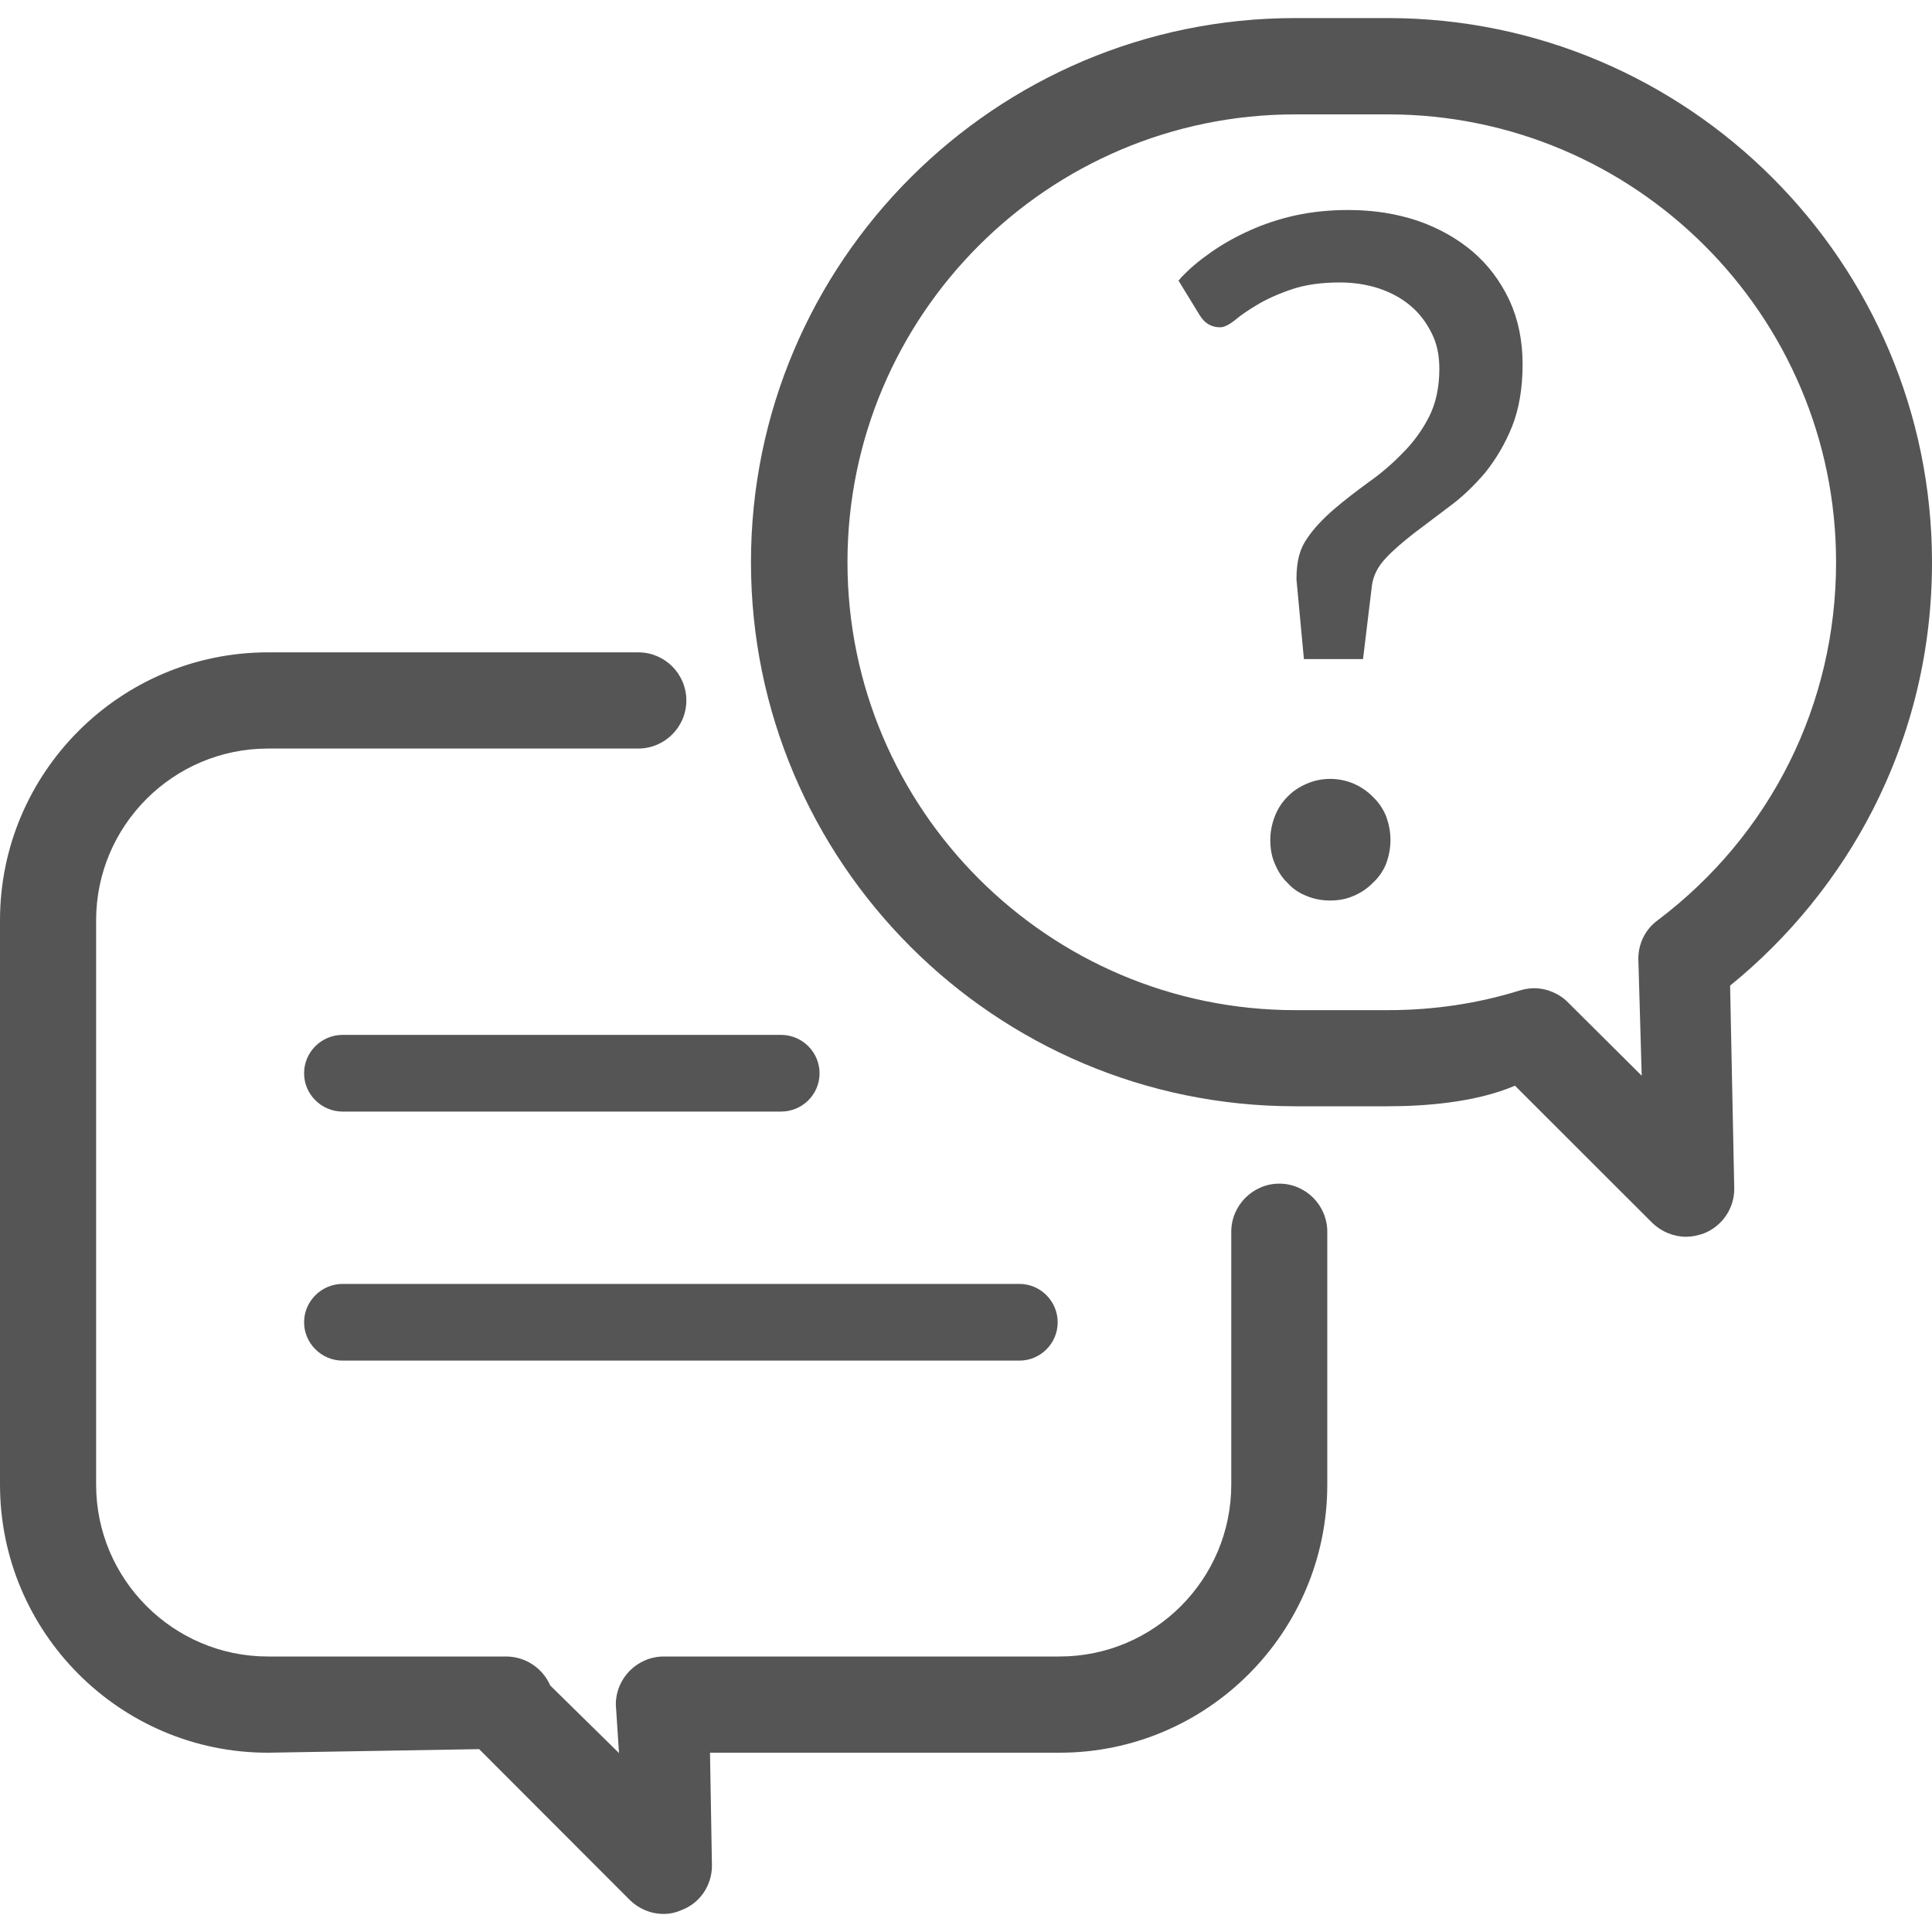
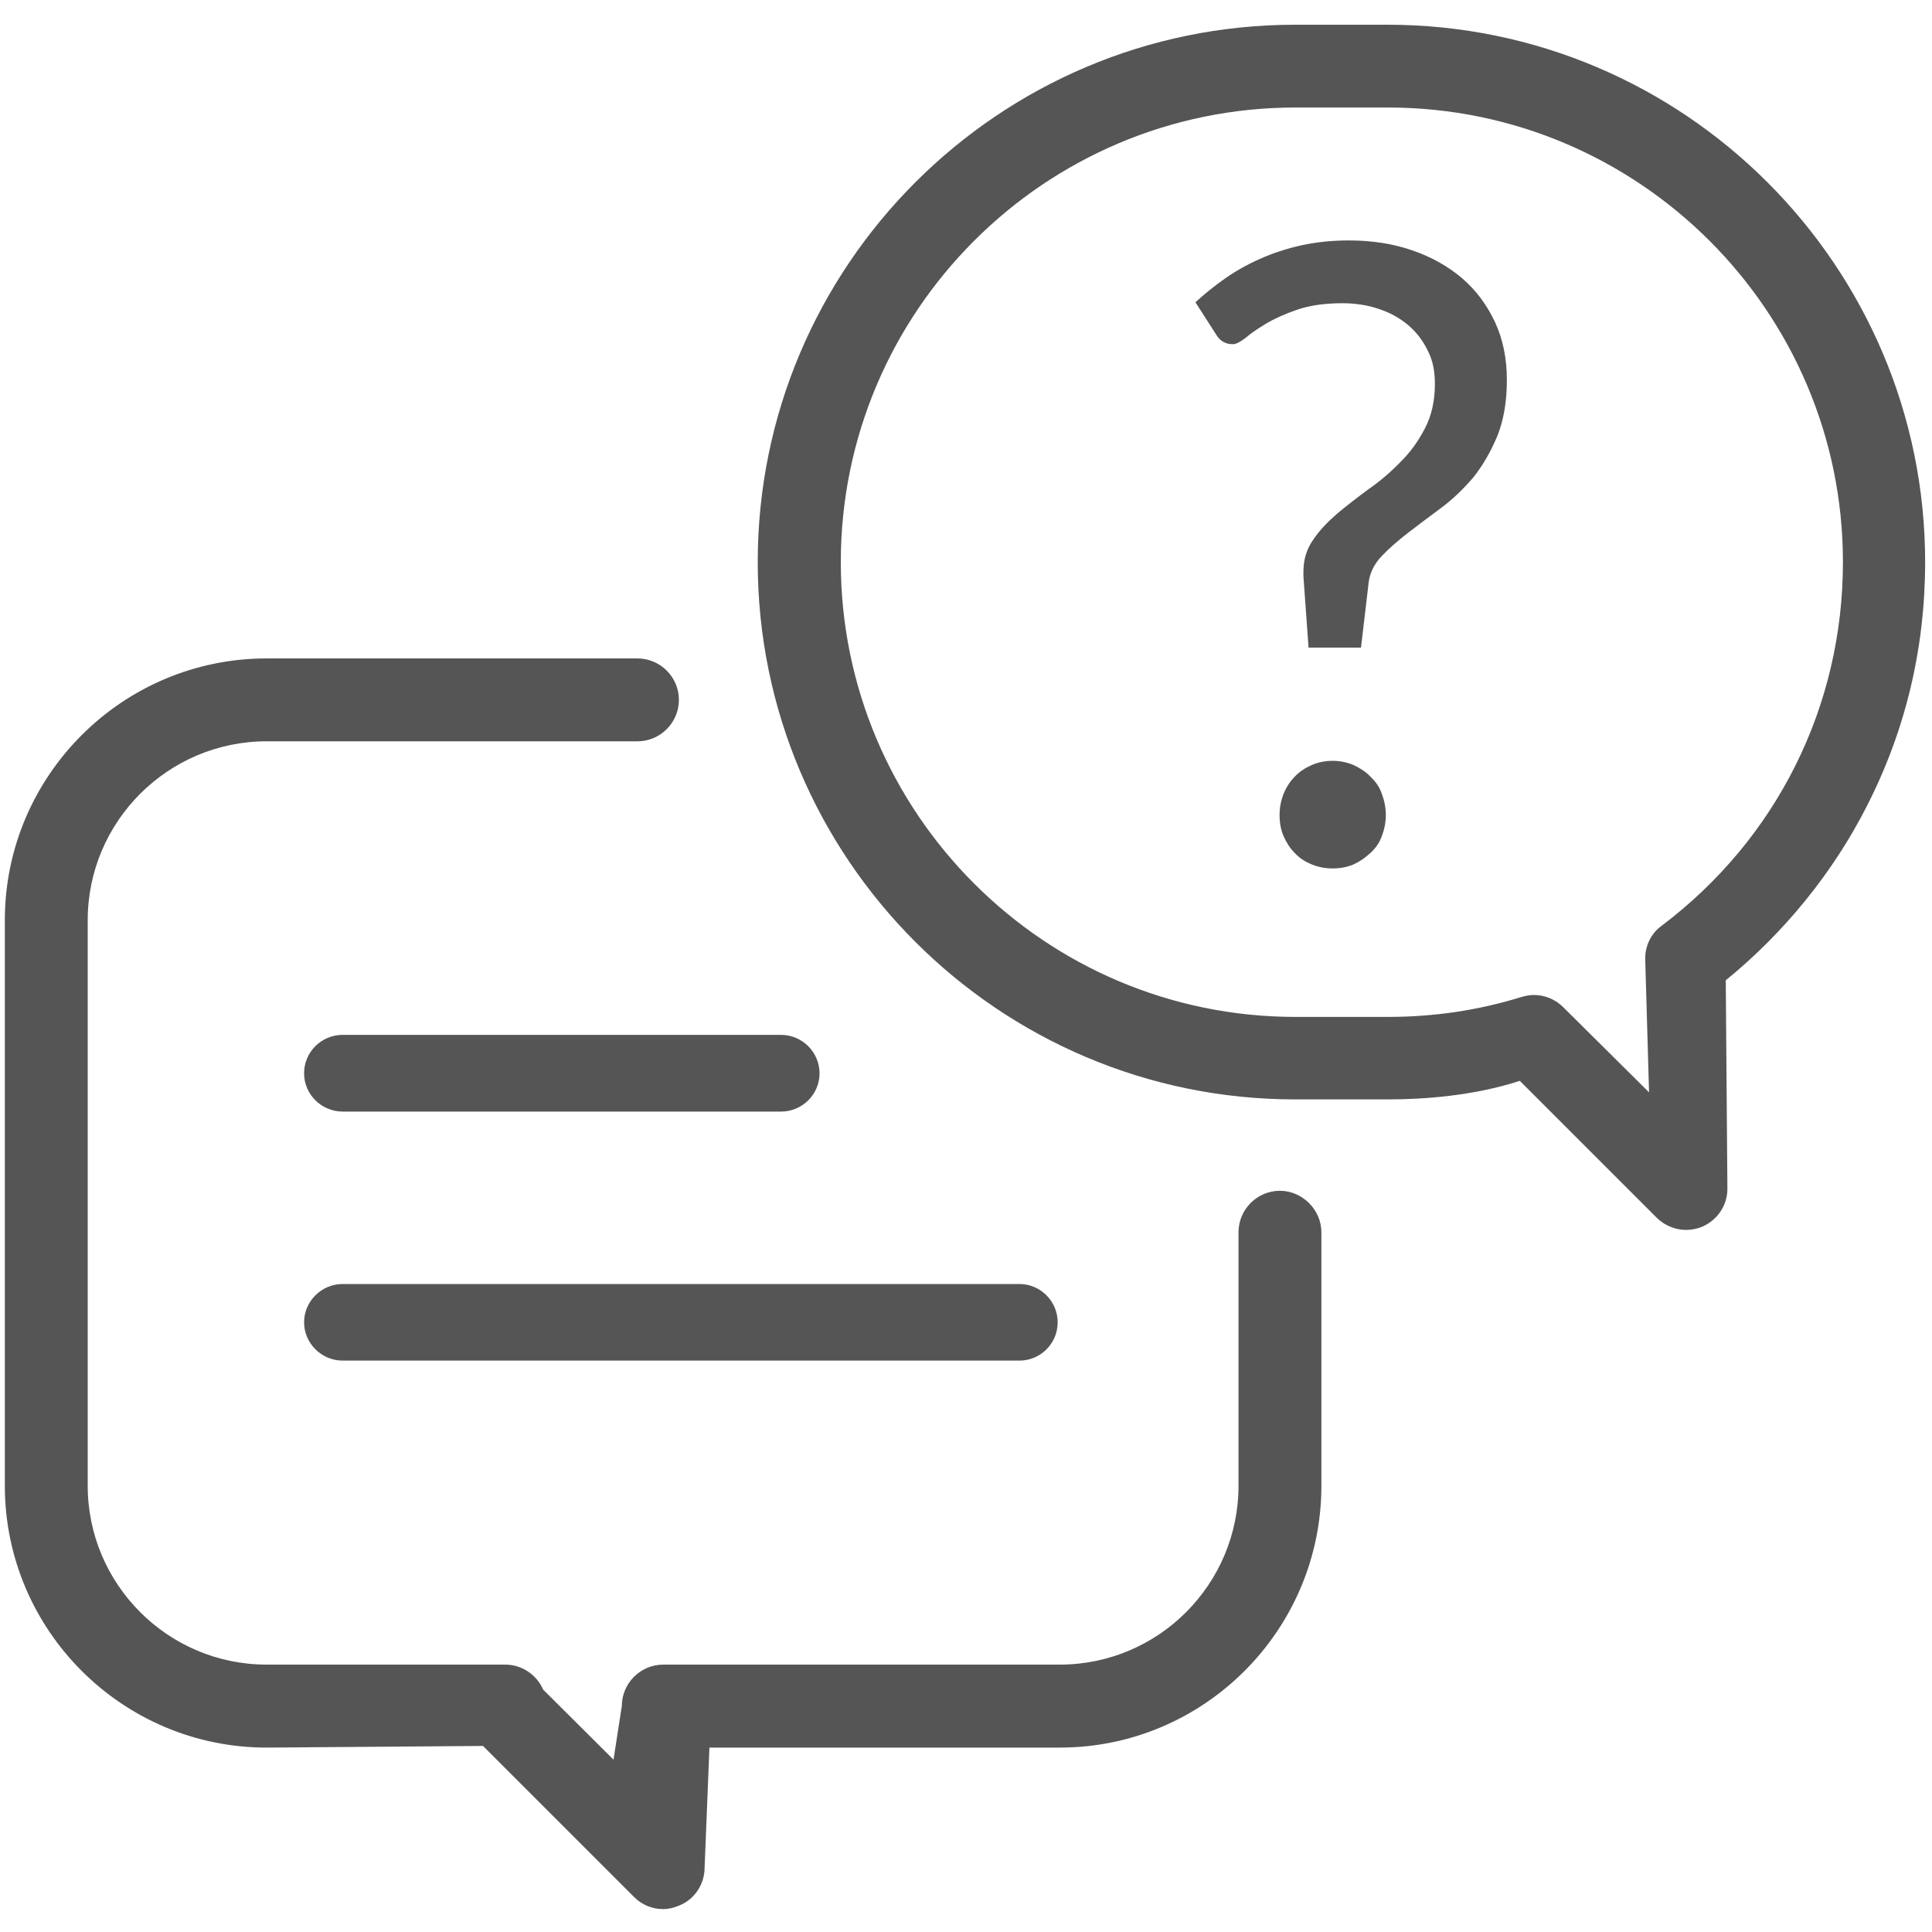
<svg xmlns="http://www.w3.org/2000/svg" version="1.1" id="레이어_1" x="0px" y="0px" width="20px" height="20px" viewBox="0 0 20 20" enable-background="new 0 0 20 20" xml:space="preserve">
  <g>
    <g>
-       <path fill="#555555" d="M6.871,19.813c-0.133,0-0.258-0.052-0.353-0.146l-1.558-1.56l-2.186,0.037C1.244,18.145,0,16.898,0,15.369    V9.527c0-1.53,1.245-2.774,2.775-2.774h3.832c0.275,0,0.498,0.223,0.498,0.498S6.881,7.749,6.606,7.749H2.774    c-0.981,0-1.779,0.798-1.779,1.778v5.842c0,0.98,0.798,1.779,1.779,1.779h2.465c0.197,0,0.377,0.117,0.457,0.3l0.712,0.7    l-0.033-0.502c0-0.275,0.223-0.498,0.498-0.498h4.096c0.98,0,1.777-0.799,1.777-1.779v-2.618c0-0.274,0.225-0.498,0.497-0.498    c0.274,0,0.497,0.224,0.497,0.498v2.618c0,1.529-1.243,2.775-2.771,2.775H7.35l0.02,1.17c0,0.203-0.125,0.387-0.31,0.457    C6.998,19.799,6.934,19.813,6.871,19.813z" />
-       <path display="none" fill="#AAAAAA" d="M6.865,19.813c-0.128,0-0.249-0.051-0.339-0.142l-1.561-1.562L2.76,18.141    C1.238,18.141,0,16.9,0,15.38V9.526c0-1.522,1.238-2.76,2.76-2.76h3.839c0.264,0,0.479,0.215,0.479,0.479    c0,0.264-0.215,0.479-0.479,0.479H2.76c-0.994,0-1.802,0.809-1.802,1.802v5.854c0,0.994,0.808,1.802,1.802,1.802h2.47    c0.19,0,0.362,0.112,0.439,0.289l0.717,0.709l0.001-0.519c0-0.267,0.215-0.479,0.479-0.479h4.104c0.988,0,1.801-0.808,1.801-1.802    v-2.623c0-0.264,0.213-0.479,0.479-0.479c0.264,0,0.479,0.219,0.479,0.479v2.623c0,1.521-1.231,2.761-2.758,2.761H7.344v1.192    c0,0.194-0.117,0.371-0.297,0.44C6.99,19.798,6.928,19.813,6.865,19.813z" />
-       <path fill="#555555" d="M6.871,19.714c-0.106,0-0.206-0.041-0.282-0.114l-1.558-1.56l-2.256,0.006c-1.476,0-2.676-1.2-2.676-2.677    V9.527c0-1.475,1.2-2.675,2.676-2.675h3.832c0.22,0,0.399,0.179,0.399,0.399c0,0.22-0.18,0.399-0.4,0.399H2.774    c-1.036,0-1.877,0.842-1.877,1.877v5.842c0,1.033,0.842,1.874,1.877,1.874h2.465c0.159,0,0.302,0.095,0.366,0.241l0.9,0.897    l-0.033-0.737c0-0.225,0.18-0.401,0.4-0.401h4.096c1.034,0,1.876-0.841,1.876-1.874v-2.618c0-0.22,0.18-0.399,0.398-0.399    c0.218,0,0.398,0.183,0.4,0.399v2.618c0,1.477-1.199,2.677-2.676,2.677H7.251l0.02,1.269c0,0.164-0.097,0.312-0.247,0.369    C6.975,19.703,6.923,19.714,6.871,19.714z" />
-       <path fill="#555555" d="M13.25,12.376c-0.209,0-0.38,0.172-0.38,0.381v2.623c0,1.048-0.853,1.897-1.899,1.897H6.866    c-0.21,0-0.38,0.172-0.38,0.382l-0.001,0.756l-0.907-0.908c-0.058-0.133-0.193-0.229-0.348-0.229H2.76    c-1.048,0-1.901-0.852-1.901-1.896V9.526c0-1.048,0.853-1.901,1.901-1.901h3.839c0.208,0,0.38-0.17,0.38-0.38    s-0.171-0.38-0.38-0.38H2.76c-1.467,0-2.661,1.193-2.661,2.661v5.854c0,1.468,1.194,2.662,2.661,2.662h2.275l1.561,1.562    c0.073,0.071,0.169,0.11,0.269,0.11c0.049,0,0.098-0.01,0.146-0.03c0.143-0.058,0.235-0.191,0.235-0.351v-1.291h3.727    c1.465,0,2.659-1.194,2.659-2.662v-2.623C13.63,12.548,13.46,12.376,13.25,12.376z" />
+       <path fill="#555555" d="M6.865,19.763c-0.114,0-0.222-0.045-0.303-0.127L5,18.074l-2.24,0.017c-1.494,0-2.71-1.216-2.71-2.711    V9.526c0-1.494,1.216-2.71,2.71-2.71h3.839c0.236,0,0.429,0.193,0.429,0.429S6.835,7.674,6.599,7.674H2.76    c-1.021,0-1.852,0.831-1.852,1.852v5.854c0,1.021,0.831,1.852,1.852,1.852h2.47c0.17,0,0.324,0.102,0.393,0.259l0.728,0.725    l0.086-0.554c0-0.237,0.193-0.43,0.429-0.43h4.104c1.021,0,1.851-0.83,1.851-1.852v-2.623c0-0.237,0.192-0.43,0.429-0.43    c0.232,0,0.429,0.197,0.429,0.43v2.623c0,1.495-1.215,2.711-2.708,2.711H7.344l-0.05,1.242c0,0.175-0.107,0.333-0.266,0.394    C6.973,19.751,6.918,19.763,6.865,19.763z" />
+       <path fill="#555555" d="M6.871,19.714c-0.106,0-0.206-0.041-0.282-0.114l-1.558-1.56l-2.256,0.006c-1.476,0-2.676-1.2-2.676-2.677    V9.527c0-1.475,1.2-2.675,2.676-2.675h3.832c0.22,0,0.399,0.179,0.399,0.399c0,0.22-0.18,0.399-0.4,0.399H2.774    c-1.036,0-1.877,0.842-1.877,1.877v5.842c0,1.033,0.842,1.874,1.877,1.874h2.465c0.159,0,0.302,0.095,0.366,0.241l0.9,0.896    l-0.033-0.736c0-0.226,0.18-0.401,0.4-0.401h4.096c1.034,0,1.876-0.841,1.876-1.874v-2.618c0-0.22,0.18-0.399,0.398-0.399    c0.218,0,0.398,0.184,0.4,0.399v2.618c0,1.477-1.199,2.677-2.677,2.677H7.251l0.02,1.269c0,0.164-0.097,0.313-0.247,0.369    C6.975,19.703,6.923,19.714,6.871,19.714z" />
+       <path fill="#555555" d="M13.25,12.376c-0.209,0-0.38,0.172-0.38,0.381v2.623c0,1.048-0.853,1.897-1.899,1.897H6.866    c-0.21,0-0.38,0.172-0.38,0.382l-0.001,0.756l-0.907-0.908c-0.058-0.133-0.193-0.229-0.348-0.229H2.76    c-1.048,0-1.901-0.852-1.901-1.896V9.526c0-1.048,0.853-1.901,1.901-1.901h3.839c0.208,0,0.38-0.17,0.38-0.38    s-0.171-0.38-0.38-0.38H2.76c-1.467,0-2.661,1.193-2.661,2.661v5.854c0,1.468,1.194,2.662,2.661,2.662h2.275l1.561,1.562    c0.073,0.071,0.169,0.11,0.269,0.11c0.049,0,0.098-0.01,0.146-0.03c0.143-0.058,0.235-0.19,0.235-0.351v-1.291h3.727    c1.465,0,2.659-1.194,2.659-2.662v-2.623C13.63,12.548,13.46,12.376,13.25,12.376z" />
    </g>
  </g>
  <g>
    <g>
-       <path fill="#555555" d="M3.547,14.085c-0.22,0-0.399-0.18-0.399-0.397s0.179-0.397,0.399-0.397h7.006    c0.219,0,0.396,0.18,0.396,0.397c0,0.221-0.18,0.397-0.396,0.397H3.547z" />
+       <path fill="#555555" d="M3.547,14.085c-0.22,0-0.399-0.181-0.399-0.397s0.179-0.396,0.399-0.396h7.006    c0.219,0,0.396,0.18,0.396,0.396c0,0.222-0.18,0.397-0.396,0.397H3.547z" />
      <path fill="#555555" d="M10.553,13.309H3.532c-0.21,0-0.38,0.172-0.38,0.381s0.17,0.381,0.38,0.381h7.021    c0.207,0,0.379-0.172,0.379-0.381S10.76,13.309,10.553,13.309z" />
    </g>
  </g>
  <g>
-     <path fill="#555555" d="M3.547,11.507c-0.22,0-0.399-0.179-0.399-0.396c0-0.22,0.179-0.398,0.399-0.398h4.538   c0.22,0,0.399,0.179,0.399,0.398c0,0.219-0.179,0.396-0.399,0.396H3.547z" />
-     <path fill="#555555" d="M8.081,10.729H3.532c-0.21,0-0.38,0.171-0.38,0.38s0.17,0.379,0.38,0.379h4.549   c0.209,0,0.38-0.17,0.38-0.379S8.29,10.729,8.081,10.729z" />
+     <path fill="#555555" d="M3.547,11.507c-0.22,0-0.399-0.179-0.399-0.396c0-0.221,0.179-0.398,0.399-0.398h4.538   c0.22,0,0.399,0.18,0.399,0.398s-0.179,0.396-0.399,0.396H3.547z" />
+     <path fill="#555555" d="M8.081,10.729H3.532c-0.21,0-0.38,0.172-0.38,0.381s0.17,0.379,0.38,0.379h4.549   c0.209,0,0.38-0.17,0.38-0.379S8.29,10.729,8.081,10.729z" />
  </g>
  <g>
-     <path display="none" fill="#AAAAAA" d="M13.777,9.401c-0.096,0-0.189-0.018-0.276-0.054c-0.088-0.037-0.163-0.088-0.226-0.152   c-0.063-0.063-0.108-0.135-0.146-0.222c-0.036-0.09-0.053-0.183-0.053-0.28c0-0.093,0.017-0.185,0.052-0.275   c0.039-0.092,0.087-0.165,0.147-0.228c0.062-0.063,0.137-0.115,0.224-0.153C13.587,8,13.682,7.979,13.777,7.979   c0.098,0,0.188,0.02,0.277,0.057c0.088,0.039,0.159,0.09,0.227,0.153c0.063,0.062,0.111,0.137,0.15,0.225   c0.03,0.089,0.053,0.182,0.053,0.278c0,0.1-0.021,0.193-0.053,0.278c-0.039,0.088-0.092,0.161-0.152,0.225   c-0.063,0.063-0.139,0.113-0.227,0.15C13.967,9.383,13.874,9.401,13.777,9.401z M13.413,6.896l-0.063-0.9   c0-0.216,0.041-0.357,0.127-0.479C13.551,5.408,13.65,5.3,13.771,5.2c0.107-0.093,0.23-0.187,0.365-0.281   c0.125-0.089,0.234-0.188,0.346-0.295c0.104-0.104,0.188-0.221,0.262-0.358c0.064-0.128,0.098-0.283,0.098-0.46   c0-0.126-0.023-0.236-0.072-0.336c-0.047-0.1-0.109-0.186-0.197-0.257c-0.084-0.071-0.186-0.126-0.301-0.164   c-0.117-0.039-0.244-0.058-0.381-0.058c-0.186,0-0.345,0.022-0.476,0.067c-0.134,0.045-0.247,0.097-0.34,0.151   c-0.093,0.056-0.167,0.106-0.226,0.153c-0.078,0.064-0.146,0.094-0.209,0.094c-0.115,0-0.211-0.055-0.274-0.159l-0.271-0.433   l0.059-0.056c0.104-0.098,0.22-0.189,0.345-0.276c0.126-0.088,0.267-0.166,0.415-0.233c0.15-0.067,0.313-0.121,0.486-0.16   c0.172-0.038,0.363-0.058,0.563-0.058c0.268,0,0.518,0.039,0.746,0.117c0.229,0.078,0.43,0.19,0.6,0.334   c0.17,0.146,0.305,0.324,0.399,0.53c0.097,0.207,0.146,0.442,0.146,0.699c0,0.257-0.039,0.484-0.117,0.674   c-0.072,0.188-0.176,0.354-0.293,0.496C15.33,5.07,15.2,5.192,15.059,5.297l-0.371,0.28c-0.105,0.083-0.205,0.167-0.283,0.25   c-0.064,0.074-0.104,0.15-0.113,0.237l-0.104,0.832H13.413z" />
-     <path fill="#555555" d="M13.77,9.322c-0.088,0-0.17-0.016-0.244-0.047c-0.078-0.031-0.146-0.076-0.196-0.134   c-0.058-0.054-0.099-0.119-0.132-0.197C13.165,8.87,13.15,8.788,13.15,8.696c0-0.083,0.016-0.166,0.047-0.246   c0.031-0.079,0.074-0.145,0.13-0.201c0.053-0.056,0.118-0.1,0.198-0.135c0.078-0.034,0.16-0.051,0.244-0.051   c0.086,0,0.168,0.017,0.246,0.05c0.082,0.037,0.146,0.083,0.197,0.136c0.061,0.057,0.104,0.123,0.137,0.2   c0.028,0.078,0.045,0.161,0.045,0.246c0,0.089-0.017,0.17-0.045,0.247c-0.031,0.076-0.078,0.143-0.138,0.198   c-0.056,0.057-0.121,0.101-0.196,0.133C13.939,9.307,13.859,9.322,13.77,9.322z M13.498,6.823l-0.077-0.825   c0-0.197,0.036-0.319,0.112-0.427c0.068-0.101,0.162-0.201,0.277-0.3c0.107-0.092,0.229-0.185,0.356-0.278   c0.129-0.091,0.247-0.192,0.354-0.303c0.107-0.106,0.201-0.233,0.274-0.376c0.071-0.141,0.106-0.308,0.106-0.496   c0-0.141-0.025-0.262-0.08-0.37c-0.055-0.111-0.127-0.206-0.219-0.283c-0.092-0.078-0.203-0.138-0.326-0.179   c-0.125-0.041-0.262-0.062-0.403-0.062c-0.194,0-0.358,0.023-0.5,0.071c-0.142,0.048-0.258,0.101-0.354,0.158   c-0.097,0.058-0.174,0.11-0.231,0.159c-0.067,0.053-0.115,0.076-0.157,0.076c-0.09,0-0.158-0.041-0.209-0.122L12.2,2.905   c0.104-0.12,0.216-0.209,0.338-0.295c0.122-0.085,0.255-0.16,0.401-0.225c0.146-0.066,0.303-0.118,0.47-0.155   c0.17-0.037,0.353-0.056,0.545-0.056c0.262,0,0.497,0.037,0.72,0.111c0.217,0.075,0.409,0.183,0.57,0.319   c0.16,0.137,0.285,0.302,0.381,0.503c0.09,0.195,0.137,0.418,0.137,0.664c0,0.247-0.037,0.463-0.109,0.644   c-0.072,0.18-0.168,0.339-0.276,0.475c-0.119,0.14-0.243,0.258-0.371,0.352l-0.371,0.28c-0.11,0.087-0.213,0.172-0.293,0.26   c-0.079,0.084-0.127,0.179-0.14,0.28l-0.092,0.761H13.498z" />
-     <path fill="#555555" d="M12.221,2.88c0.102-0.094,0.213-0.183,0.334-0.268s0.254-0.16,0.398-0.224   c0.145-0.065,0.3-0.116,0.467-0.153c0.167-0.037,0.35-0.056,0.542-0.056c0.259,0,0.495,0.037,0.714,0.111   c0.219,0.075,0.407,0.181,0.566,0.316c0.16,0.137,0.283,0.302,0.375,0.497c0.091,0.195,0.136,0.414,0.136,0.657   c0,0.246-0.036,0.458-0.108,0.637c-0.074,0.178-0.166,0.335-0.273,0.47c-0.115,0.134-0.237,0.252-0.37,0.35   c-0.134,0.099-0.257,0.192-0.372,0.28c-0.113,0.088-0.215,0.175-0.296,0.263c-0.083,0.087-0.132,0.185-0.146,0.292L14.1,6.797   h-0.595l-0.058-0.808V5.936c0-0.136,0.035-0.256,0.109-0.362c0.067-0.104,0.166-0.204,0.272-0.296   C13.938,5.186,14.059,5.093,14.186,5c0.131-0.092,0.25-0.194,0.359-0.306c0.113-0.112,0.205-0.24,0.279-0.382   C14.9,4.168,14.938,4,14.938,3.806c0-0.14-0.022-0.266-0.082-0.379c-0.055-0.114-0.129-0.21-0.224-0.29   c-0.095-0.08-0.206-0.141-0.334-0.183s-0.265-0.063-0.411-0.063c-0.197,0-0.365,0.024-0.508,0.073   c-0.141,0.048-0.261,0.102-0.357,0.16c-0.098,0.059-0.176,0.112-0.232,0.161c-0.063,0.048-0.104,0.072-0.146,0.072   c-0.082,0-0.146-0.037-0.189-0.112L12.221,2.88z M13.175,8.694c0-0.084,0.017-0.164,0.046-0.239   c0.031-0.075,0.072-0.139,0.127-0.194c0.053-0.056,0.117-0.099,0.191-0.132c0.074-0.032,0.154-0.049,0.238-0.049   c0.086,0,0.164,0.017,0.238,0.049c0.069,0.033,0.141,0.077,0.19,0.132c0.06,0.055,0.103,0.119,0.13,0.194   c0.029,0.075,0.045,0.154,0.045,0.239c0,0.088-0.016,0.167-0.045,0.24c-0.027,0.073-0.07,0.137-0.13,0.192   c-0.06,0.056-0.121,0.098-0.19,0.129c-0.074,0.031-0.152,0.046-0.238,0.046c-0.084,0-0.164-0.015-0.238-0.046   c-0.074-0.03-0.139-0.073-0.191-0.129c-0.055-0.055-0.096-0.119-0.127-0.192C13.189,8.861,13.175,8.783,13.175,8.694z" />
+     <path display="none" fill="#AAAAAA" d="M13.777,9.401c-0.096,0-0.189-0.018-0.276-0.054c-0.088-0.037-0.163-0.088-0.226-0.152   c-0.063-0.063-0.108-0.135-0.146-0.222c-0.036-0.09-0.053-0.183-0.053-0.28c0-0.093,0.017-0.185,0.052-0.275   c0.039-0.092,0.087-0.165,0.147-0.228c0.062-0.063,0.137-0.115,0.224-0.153C13.587,8,13.682,7.979,13.777,7.979   c0.098,0,0.188,0.02,0.277,0.057c0.088,0.039,0.158,0.09,0.227,0.153c0.063,0.062,0.111,0.137,0.15,0.225   c0.029,0.089,0.053,0.182,0.053,0.278c0,0.1-0.021,0.193-0.053,0.278c-0.039,0.088-0.093,0.161-0.152,0.225   c-0.063,0.063-0.139,0.113-0.227,0.15C13.967,9.383,13.874,9.401,13.777,9.401z M13.413,6.896l-0.063-0.9   c0-0.216,0.041-0.357,0.127-0.479C13.551,5.408,13.65,5.3,13.771,5.2c0.106-0.093,0.229-0.187,0.365-0.281   c0.125-0.089,0.233-0.188,0.346-0.295c0.104-0.104,0.188-0.221,0.262-0.358c0.064-0.128,0.098-0.283,0.098-0.46   c0-0.126-0.023-0.236-0.072-0.336c-0.047-0.1-0.108-0.186-0.197-0.257c-0.084-0.071-0.186-0.126-0.301-0.164   c-0.117-0.039-0.244-0.058-0.381-0.058c-0.186,0-0.345,0.022-0.476,0.067c-0.134,0.045-0.247,0.097-0.34,0.151   c-0.093,0.056-0.167,0.106-0.226,0.153c-0.078,0.064-0.146,0.094-0.209,0.094c-0.115,0-0.211-0.055-0.274-0.159l-0.271-0.433   l0.059-0.056c0.104-0.098,0.22-0.189,0.345-0.276c0.126-0.088,0.267-0.166,0.415-0.233c0.15-0.067,0.313-0.121,0.486-0.16   c0.172-0.038,0.363-0.058,0.563-0.058c0.268,0,0.518,0.039,0.746,0.117c0.229,0.078,0.43,0.19,0.6,0.334   c0.17,0.146,0.305,0.324,0.399,0.53c0.097,0.207,0.146,0.442,0.146,0.699c0,0.257-0.039,0.484-0.117,0.674   c-0.071,0.188-0.176,0.354-0.293,0.496C15.33,5.07,15.2,5.192,15.059,5.297l-0.371,0.28c-0.104,0.083-0.205,0.167-0.283,0.25   c-0.063,0.074-0.104,0.15-0.112,0.237l-0.104,0.832H13.413z" />
+     <path display="none" fill="#555555" d="M13.77,9.322c-0.088,0-0.17-0.016-0.244-0.047c-0.078-0.031-0.146-0.076-0.195-0.134   c-0.059-0.054-0.1-0.119-0.133-0.197C13.165,8.87,13.15,8.788,13.15,8.696c0-0.083,0.016-0.166,0.047-0.246   c0.031-0.079,0.074-0.145,0.13-0.201c0.053-0.056,0.118-0.1,0.198-0.135c0.078-0.034,0.16-0.051,0.244-0.051   c0.086,0,0.168,0.017,0.246,0.05c0.082,0.037,0.146,0.083,0.196,0.136c0.062,0.057,0.104,0.123,0.138,0.2   c0.027,0.078,0.045,0.161,0.045,0.246c0,0.089-0.018,0.17-0.045,0.247c-0.031,0.076-0.078,0.143-0.139,0.198   c-0.057,0.057-0.121,0.101-0.195,0.133C13.939,9.307,13.859,9.322,13.77,9.322z M13.498,6.823l-0.077-0.825   c0-0.197,0.036-0.319,0.112-0.427c0.068-0.101,0.162-0.201,0.277-0.3c0.106-0.092,0.229-0.185,0.355-0.278   c0.129-0.091,0.247-0.192,0.354-0.303c0.107-0.106,0.201-0.233,0.274-0.376C14.865,4.173,14.9,4.006,14.9,3.818   c0-0.141-0.025-0.262-0.08-0.37c-0.055-0.111-0.127-0.206-0.219-0.283c-0.093-0.078-0.203-0.138-0.326-0.179   c-0.125-0.041-0.262-0.062-0.403-0.062c-0.194,0-0.358,0.023-0.5,0.071c-0.142,0.048-0.259,0.101-0.354,0.158   c-0.097,0.058-0.174,0.11-0.23,0.159c-0.066,0.053-0.115,0.076-0.157,0.076c-0.09,0-0.157-0.041-0.209-0.122L12.2,2.905   c0.104-0.12,0.216-0.209,0.338-0.295c0.122-0.085,0.255-0.16,0.401-0.225c0.146-0.066,0.303-0.118,0.47-0.155   c0.17-0.037,0.353-0.056,0.545-0.056c0.262,0,0.497,0.037,0.72,0.111c0.217,0.075,0.409,0.183,0.57,0.319   c0.16,0.137,0.285,0.302,0.381,0.503c0.09,0.195,0.137,0.418,0.137,0.664c0,0.247-0.037,0.463-0.109,0.644   c-0.071,0.18-0.168,0.339-0.275,0.475c-0.119,0.14-0.243,0.258-0.371,0.352l-0.371,0.28c-0.109,0.087-0.213,0.172-0.293,0.26   c-0.078,0.084-0.127,0.179-0.14,0.28l-0.093,0.761H13.498z" />
+     <path fill="#555555" d="M12.375,3.129c0.093-0.085,0.194-0.167,0.305-0.245s0.231-0.146,0.363-0.204   c0.132-0.059,0.274-0.106,0.427-0.14s0.318-0.051,0.494-0.051c0.236,0,0.452,0.033,0.651,0.101c0.2,0.068,0.372,0.165,0.518,0.288   c0.146,0.125,0.258,0.276,0.342,0.454c0.083,0.178,0.124,0.378,0.124,0.6c0,0.225-0.033,0.418-0.099,0.582   c-0.068,0.163-0.151,0.306-0.249,0.429c-0.105,0.122-0.217,0.23-0.338,0.319c-0.122,0.09-0.234,0.175-0.339,0.255   c-0.103,0.081-0.196,0.16-0.271,0.24c-0.076,0.08-0.12,0.169-0.134,0.267l-0.08,0.68h-0.543l-0.053-0.737V5.919   c0-0.125,0.032-0.233,0.1-0.33c0.062-0.095,0.152-0.187,0.248-0.271c0.1-0.084,0.211-0.169,0.326-0.254   c0.12-0.083,0.229-0.177,0.328-0.279c0.104-0.102,0.188-0.219,0.255-0.349c0.069-0.131,0.104-0.285,0.104-0.461   c0-0.128-0.02-0.243-0.075-0.347c-0.05-0.104-0.117-0.191-0.204-0.264c-0.086-0.073-0.188-0.129-0.305-0.167   c-0.116-0.039-0.241-0.058-0.375-0.058c-0.18,0-0.333,0.022-0.464,0.066c-0.128,0.044-0.237,0.093-0.326,0.146   c-0.089,0.054-0.16,0.102-0.211,0.147c-0.058,0.043-0.096,0.065-0.133,0.065c-0.075,0-0.134-0.034-0.173-0.102L12.375,3.129z    M13.246,8.436c0-0.077,0.015-0.15,0.041-0.218c0.029-0.069,0.066-0.127,0.116-0.178c0.048-0.051,0.107-0.09,0.175-0.12   c0.067-0.029,0.141-0.044,0.218-0.044c0.078,0,0.149,0.016,0.217,0.044c0.063,0.03,0.129,0.07,0.173,0.12   c0.056,0.051,0.095,0.109,0.119,0.178c0.025,0.068,0.041,0.14,0.041,0.218c0,0.081-0.016,0.152-0.041,0.219   c-0.024,0.066-0.063,0.125-0.119,0.175c-0.055,0.051-0.11,0.089-0.173,0.118c-0.067,0.028-0.139,0.042-0.217,0.042   c-0.077,0-0.15-0.014-0.218-0.042c-0.067-0.027-0.127-0.066-0.175-0.118c-0.05-0.05-0.087-0.109-0.116-0.175   C13.259,8.588,13.246,8.518,13.246,8.436z" />
    <g>
-       <path fill="#555555" d="M17.454,12.803c-0.129,0-0.257-0.053-0.351-0.145l-1.42-1.419c-0.414,0.177-0.947,0.213-1.317,0.213    h-0.959c-3.106,0-5.633-2.526-5.633-5.632s2.527-5.633,5.633-5.633h0.959C17.473,0.188,20,2.716,20,5.821    c0,0.902-0.206,1.763-0.611,2.558c-0.354,0.695-0.865,1.326-1.479,1.824l0.043,2.104c0,0.2-0.121,0.381-0.309,0.459    C17.578,12.79,17.514,12.803,17.454,12.803z M15.879,10.23c0.131,0,0.26,0.053,0.352,0.146l0.764,0.76L16.96,9.924    c0-0.158,0.074-0.306,0.2-0.397c1.173-0.886,1.847-2.237,1.847-3.707c0-2.557-2.081-4.636-4.639-4.636h-0.959    c-2.558,0-4.636,2.079-4.636,4.636c0,2.557,2.081,4.637,4.636,4.637h0.959c0.47,0,0.929-0.068,1.362-0.203    C15.785,10.238,15.832,10.23,15.879,10.23z" />
-       <path display="none" fill="#AAAAAA" d="M17.469,12.789c-0.123,0-0.246-0.051-0.338-0.141l-1.422-1.42    c-0.37,0.146-0.852,0.207-1.334,0.207h-0.961c-3.101,0-5.624-2.521-5.624-5.625s2.523-5.624,5.624-5.624h0.961    C17.479,0.189,20,2.711,20,5.813c0,0.9-0.205,1.759-0.611,2.553c-0.353,0.693-0.863,1.324-1.478,1.822l0.036,2.123    c0,0.191-0.116,0.366-0.297,0.441C17.59,12.775,17.527,12.789,17.469,12.789z M15.891,10.251c0.125,0,0.248,0.051,0.338,0.14    l0.766,0.761V9.924c0-0.15,0.066-0.293,0.189-0.382c1.18-0.891,1.858-2.251,1.858-3.73c0-2.573-2.095-4.665-4.667-4.665h-0.961    c-2.572,0-4.665,2.092-4.665,4.665s2.093,4.666,4.665,4.666h0.961c0.468,0,0.932-0.068,1.372-0.204    C15.792,10.261,15.84,10.251,15.891,10.251z" />
-       <path fill="#555555" d="M17.454,12.704c-0.104,0-0.207-0.042-0.283-0.116l-1.419-1.418c-0.438,0.124-0.91,0.186-1.386,0.186    h-0.959c-3.051,0-5.533-2.479-5.533-5.534c0-3.051,2.482-5.533,5.533-5.533h0.959c3.052,0,5.534,2.482,5.534,5.532    c0,0.888-0.203,1.733-0.604,2.511c-0.347,0.683-0.85,1.303-1.451,1.793l0.008,2.18c0,0.16-0.1,0.307-0.248,0.369    C17.551,12.693,17.501,12.704,17.454,12.704z M15.877,10.332c0.105,0,0.209,0.042,0.283,0.116l0.928,0.928l-0.033-1.451    c0-0.125,0.063-0.244,0.159-0.317c1.2-0.907,1.89-2.287,1.89-3.787c0-2.611-2.125-4.735-4.734-4.735H13.41    c-2.611,0-4.735,2.124-4.735,4.735c0,2.612,2.124,4.738,4.735,4.738h0.959c0.475,0,0.941-0.071,1.393-0.207    C15.796,10.338,15.836,10.332,15.877,10.332z" />
-       <path fill="#555555" d="M14.375,0.289h-0.961c-3.047,0-5.524,2.478-5.524,5.524s2.477,5.525,5.524,5.525h0.961    c0.477,0,0.947-0.061,1.402-0.18l1.422,1.42c0.072,0.07,0.17,0.111,0.27,0.111c0.049,0,0.098-0.015,0.145-0.029    c0.146-0.061,0.236-0.199,0.236-0.352V10.11c0.604-0.489,1.104-1.104,1.451-1.791c0.399-0.78,0.6-1.623,0.6-2.507    C19.9,2.767,17.422,0.289,14.375,0.289z M17.24,9.623c-0.096,0.07-0.152,0.183-0.152,0.302v1.468l-0.93-0.93    c-0.072-0.072-0.17-0.111-0.27-0.111c-0.037,0-0.074,0.006-0.113,0.02c-0.449,0.137-0.924,0.207-1.4,0.207h-0.961    c-2.625,0-4.764-2.138-4.764-4.766c0-2.626,2.139-4.764,4.764-4.764h0.961c2.628,0,4.766,2.138,4.766,4.764    C19.141,7.323,18.447,8.711,17.24,9.623z" />
+       <path fill="#555555" d="M17.454,12.732c-0.11,0-0.221-0.045-0.302-0.124l-1.419-1.419c-0.479,0.156-1,0.192-1.367,0.192h-0.959    c-3.067,0-5.563-2.495-5.563-5.562c0-3.067,2.496-5.563,5.563-5.563h0.959c3.067,0.001,5.563,2.497,5.563,5.564    c0,0.891-0.203,1.741-0.604,2.526c-0.349,0.686-0.854,1.309-1.46,1.802l0.017,2.159c0,0.171-0.104,0.326-0.266,0.394    C17.562,12.722,17.505,12.732,17.454,12.732z M15.879,10.3c0.113,0,0.223,0.046,0.302,0.125l0.89,0.883l-0.04-1.387    c0-0.133,0.063-0.261,0.171-0.338c1.192-0.9,1.876-2.272,1.876-3.764c0-2.595-2.112-4.706-4.709-4.706h-0.959    c-2.595,0-4.706,2.111-4.706,4.706c0,2.596,2.111,4.708,4.706,4.708h0.959c0.479,0,0.944-0.07,1.383-0.207    C15.8,10.307,15.84,10.3,15.879,10.3z" />
+       <path fill="#555555" d="M17.454,12.704c-0.104,0-0.207-0.042-0.283-0.116l-1.419-1.418c-0.438,0.124-0.91,0.186-1.386,0.186    h-0.959c-3.051,0-5.533-2.479-5.533-5.534c0-3.051,2.482-5.533,5.533-5.533h0.959c3.052,0,5.534,2.482,5.534,5.532    c0,0.888-0.203,1.733-0.604,2.511c-0.347,0.683-0.851,1.303-1.45,1.793l0.008,2.18c0,0.16-0.101,0.307-0.248,0.369    C17.551,12.693,17.501,12.704,17.454,12.704z M15.877,10.332c0.105,0,0.209,0.042,0.283,0.116l0.928,0.928l-0.033-1.451    c0-0.125,0.063-0.244,0.159-0.317c1.2-0.907,1.89-2.287,1.89-3.787c0-2.611-2.125-4.735-4.733-4.735h-0.96    c-2.611,0-4.735,2.124-4.735,4.735c0,2.612,2.124,4.738,4.735,4.738h0.959c0.475,0,0.941-0.071,1.393-0.207    C15.796,10.338,15.836,10.332,15.877,10.332z" />
    </g>
  </g>
</svg>
